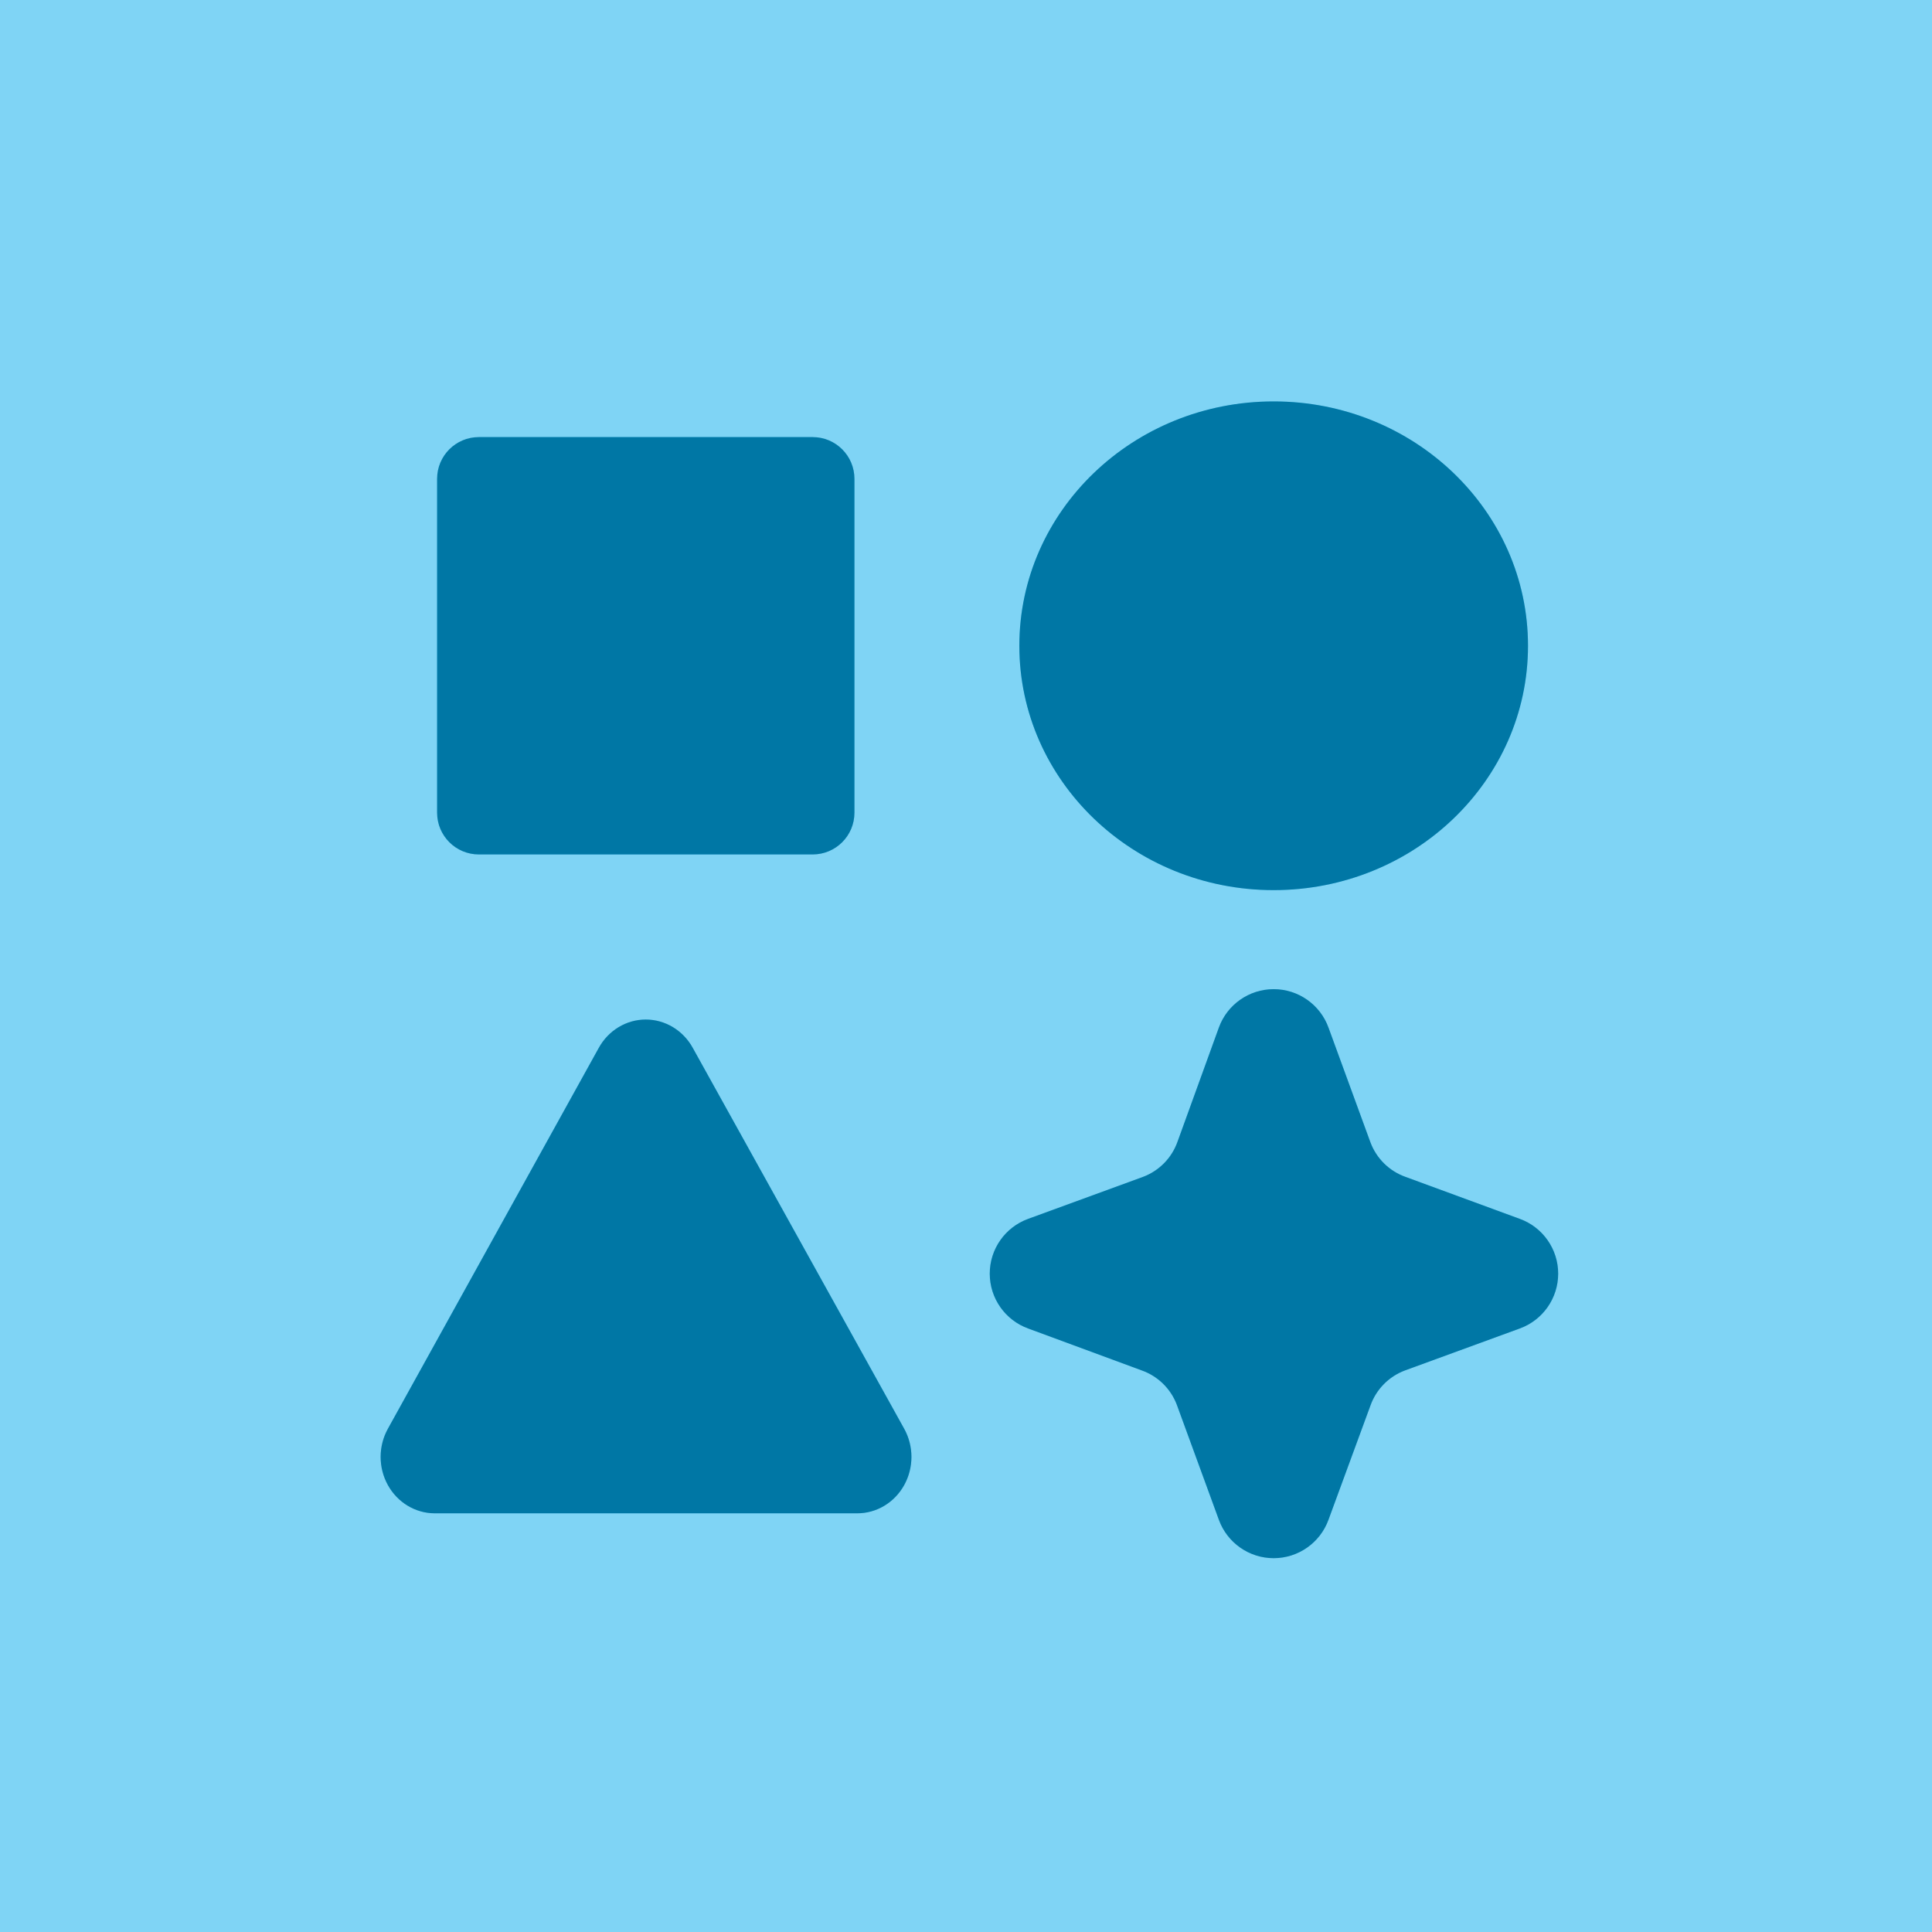
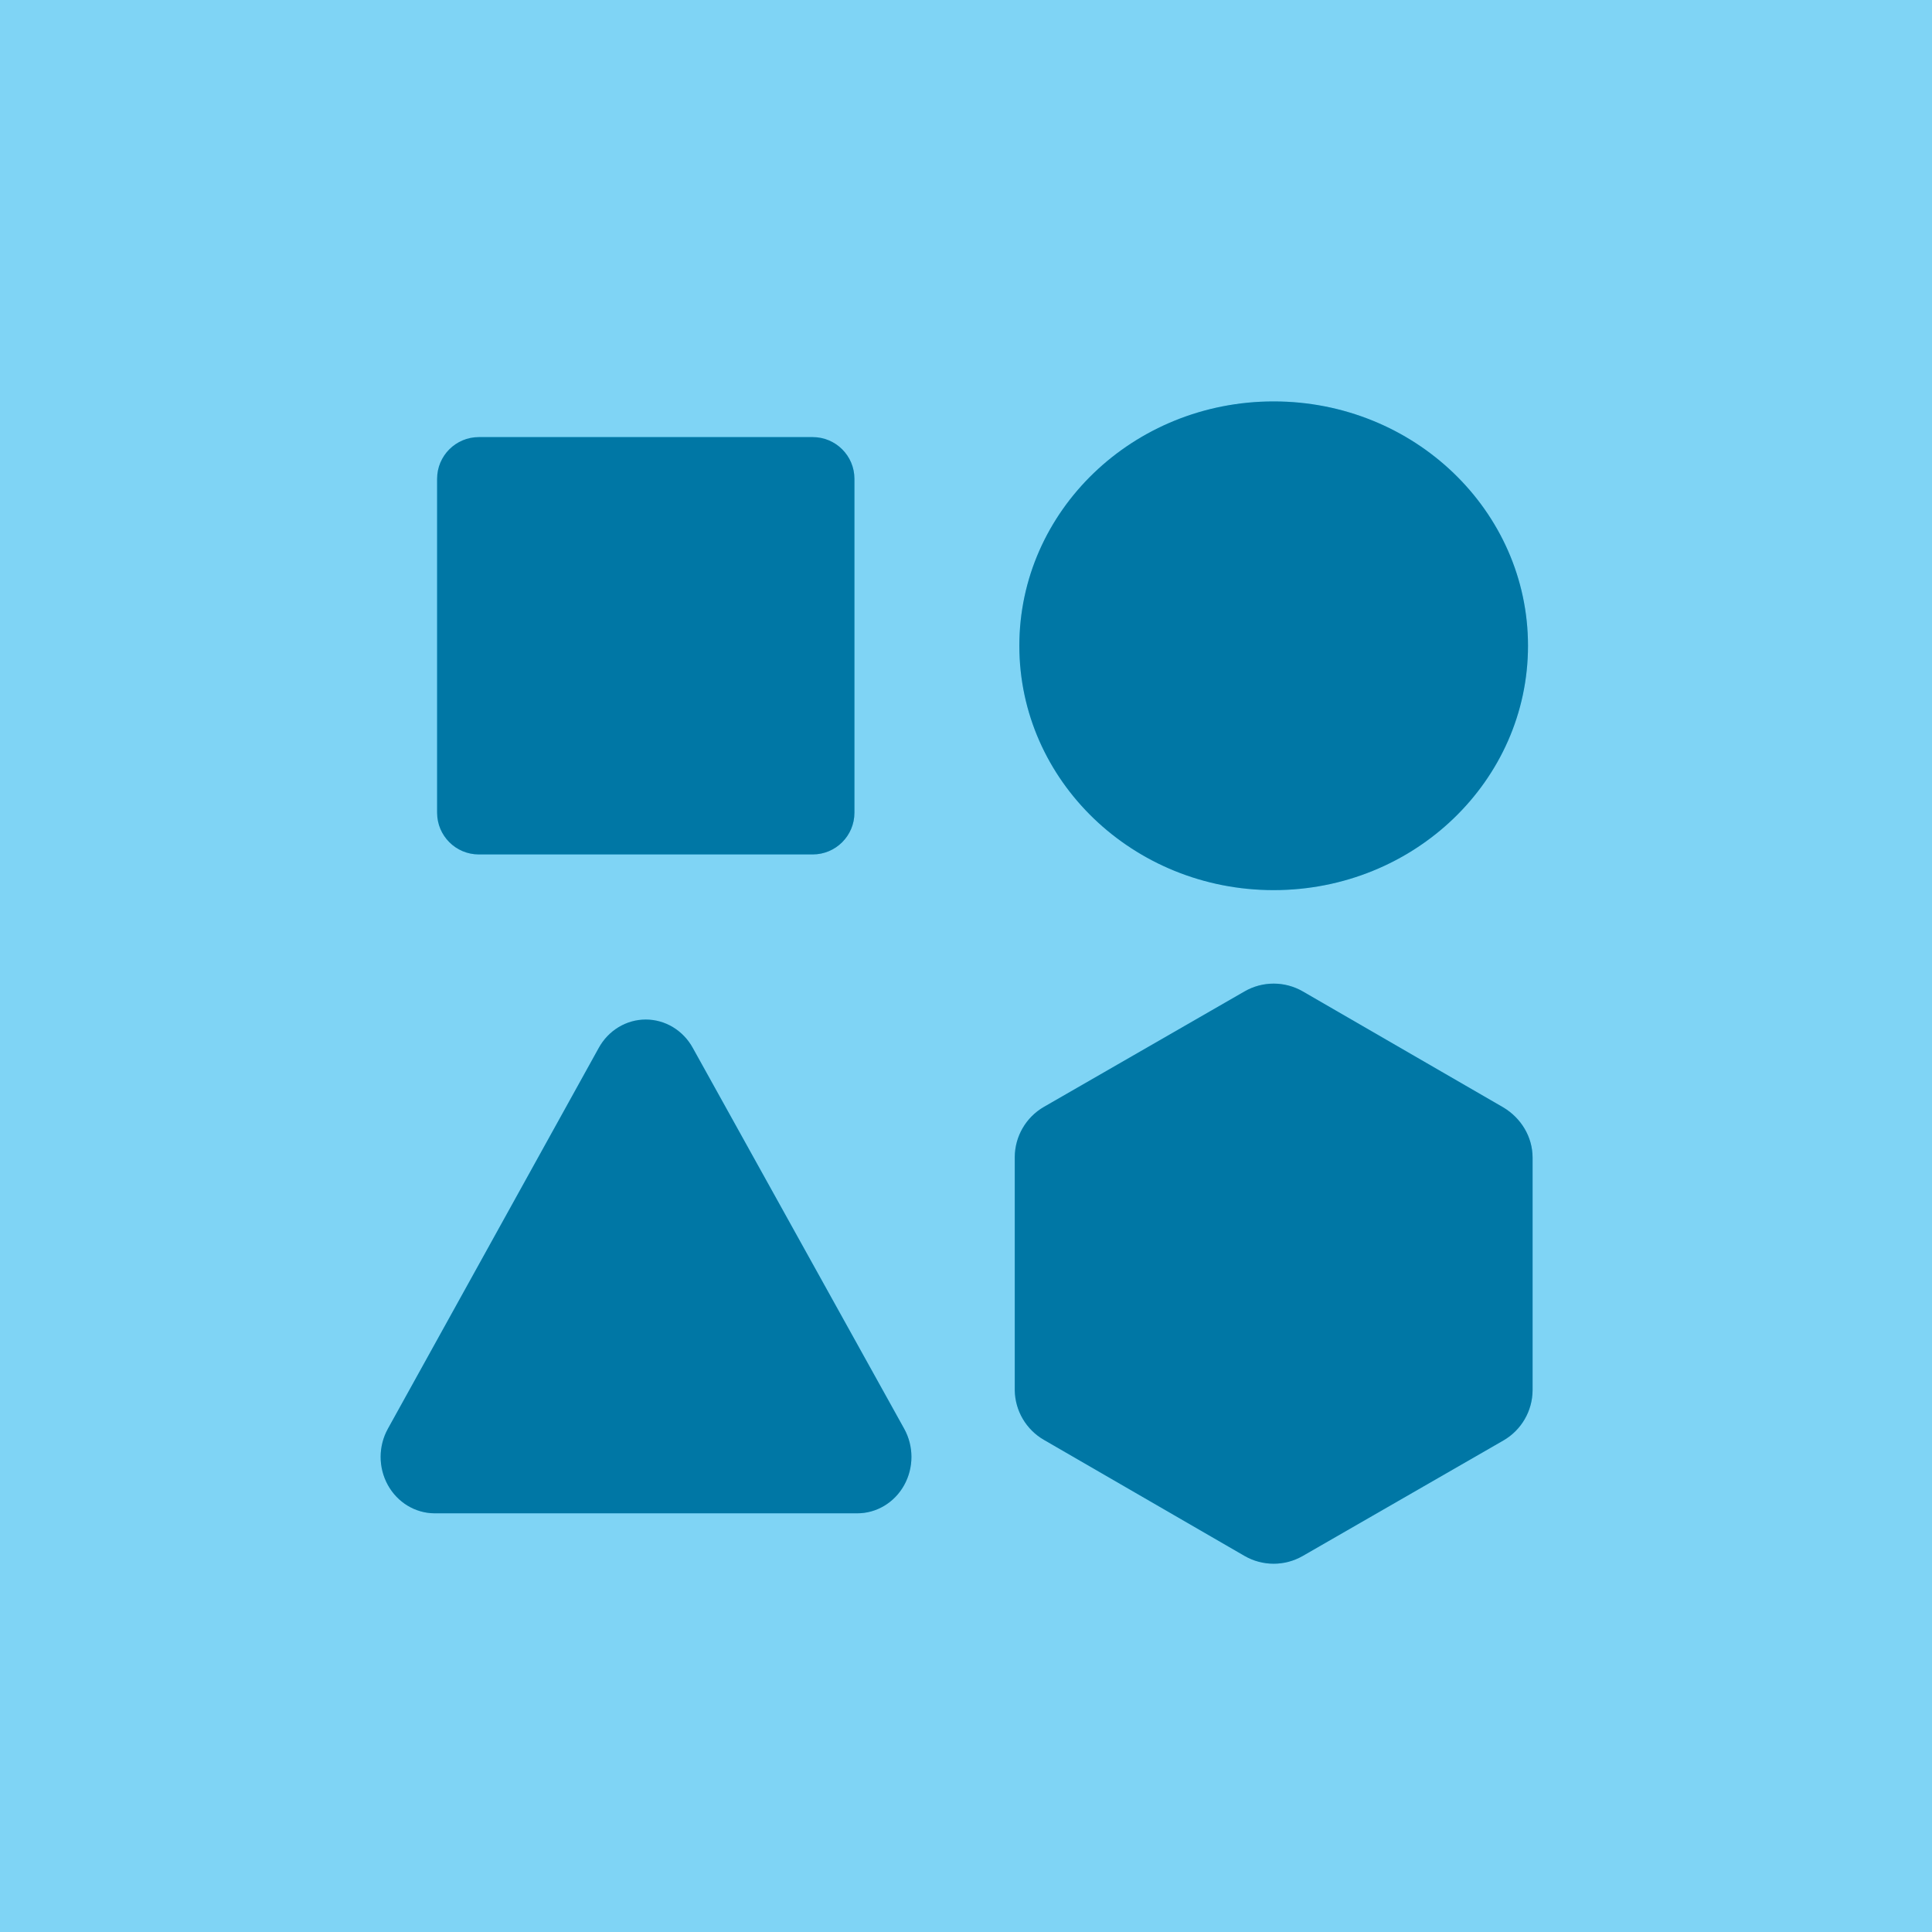
<svg xmlns="http://www.w3.org/2000/svg" viewBox="0 0 100 100" fill="none" shape-rendering="auto" aria-hidden="true">
  <defs>
-     <g id="shape-plus-f9f50187">
-       <path d="M4.06.78a1 1 0 0 1 1.88 0l.72 1.97a1 1 0 0 0 .6.59l1.96.72a1 1 0 0 1 0 1.88l-1.97.72a1 1 0 0 0-.59.6l-.72 1.96a1 1 0 0 1-1.88 0l-.72-1.97a1 1 0 0 0-.6-.59L.79 5.94a1 1 0 0 1 0-1.88l1.97-.72a1 1 0 0 0 .59-.6z" fill="#000000" />
+     <g id="shape-hexagon-f9f50187">
+       <path d="M4.5.16a1 1 0 0 1 1 0l3.44 1.99c.3.18.5.5.5.86V7a1 1 0 0 1-.5.86L5.5 9.84a1 1 0 0 1-1 0L1.06 7.85A1 1 0 0 1 .56 7V3a1 1 0 0 1 .5-.86z" fill="#000000" />
    </g>
    <g id="shape-polygon-f9f50187">
      <path d="M4.13 1a1 1 0 0 1 1.74 0l3.9 6.75a1 1 0 0 1-.87 1.5H1.1a1 1 0 0 1-.86-1.5z" fill="#000000" />
    </g>
    <g id="shape-circle-f9f50187">
      <circle cx="5" cy="5" r="5" fill="#000000" />
    </g>
    <g id="shape-square-f9f50187">
      <rect width="10" height="10" rx="1" fill="#000000" />
    </g>
    <g id="rows-rows02-f9f50187">
-       <use transform="matrix(5.1 0 0 5.1 49 49) translate(5, 5) scale(0.9105) translate(-5, -5)" href="#shape-plus-f9f50187" />
+       <use transform="matrix(5.1 0 0 5.1 49 49) translate(5, 5) scale(0.9105) translate(-5, -5)" href="#shape-hexagon-f9f50187" />
      <use transform="matrix(4.9 0 0 5.1 0 49) translate(5, 5) scale(0.8804) translate(-5, -5)" href="#shape-polygon-f9f50187" />
      <use transform="matrix(5.1 0 0 4.9 49 0) translate(5, 5) scale(0.7942) translate(-5, -5)" href="#shape-circle-f9f50187" />
      <use transform="scale(4.9) translate(5, 5) scale(0.6782) translate(-5, -5)" href="#shape-square-f9f50187" />
    </g>
    <clipPath id="clip-f9f50187">
      <rect width="100" height="100" rx="0" ry="0" />
    </clipPath>
  </defs>
  <g clip-path="url(#clip-f9f50187)">
    <rect width="100" height="100" fill="#7fd4f5" />
    <g transform="matrix(.65 0 0 .65 17.5 17.5)" style="mix-blend-mode:overlay">
      <use href="#rows-rows02-f9f50187" />
    </g>
    <g transform="matrix(.65 0 0 .65 17.5 17.5)" opacity=".3">
      <use href="#rows-rows02-f9f50187" />
    </g>
  </g>
</svg>
